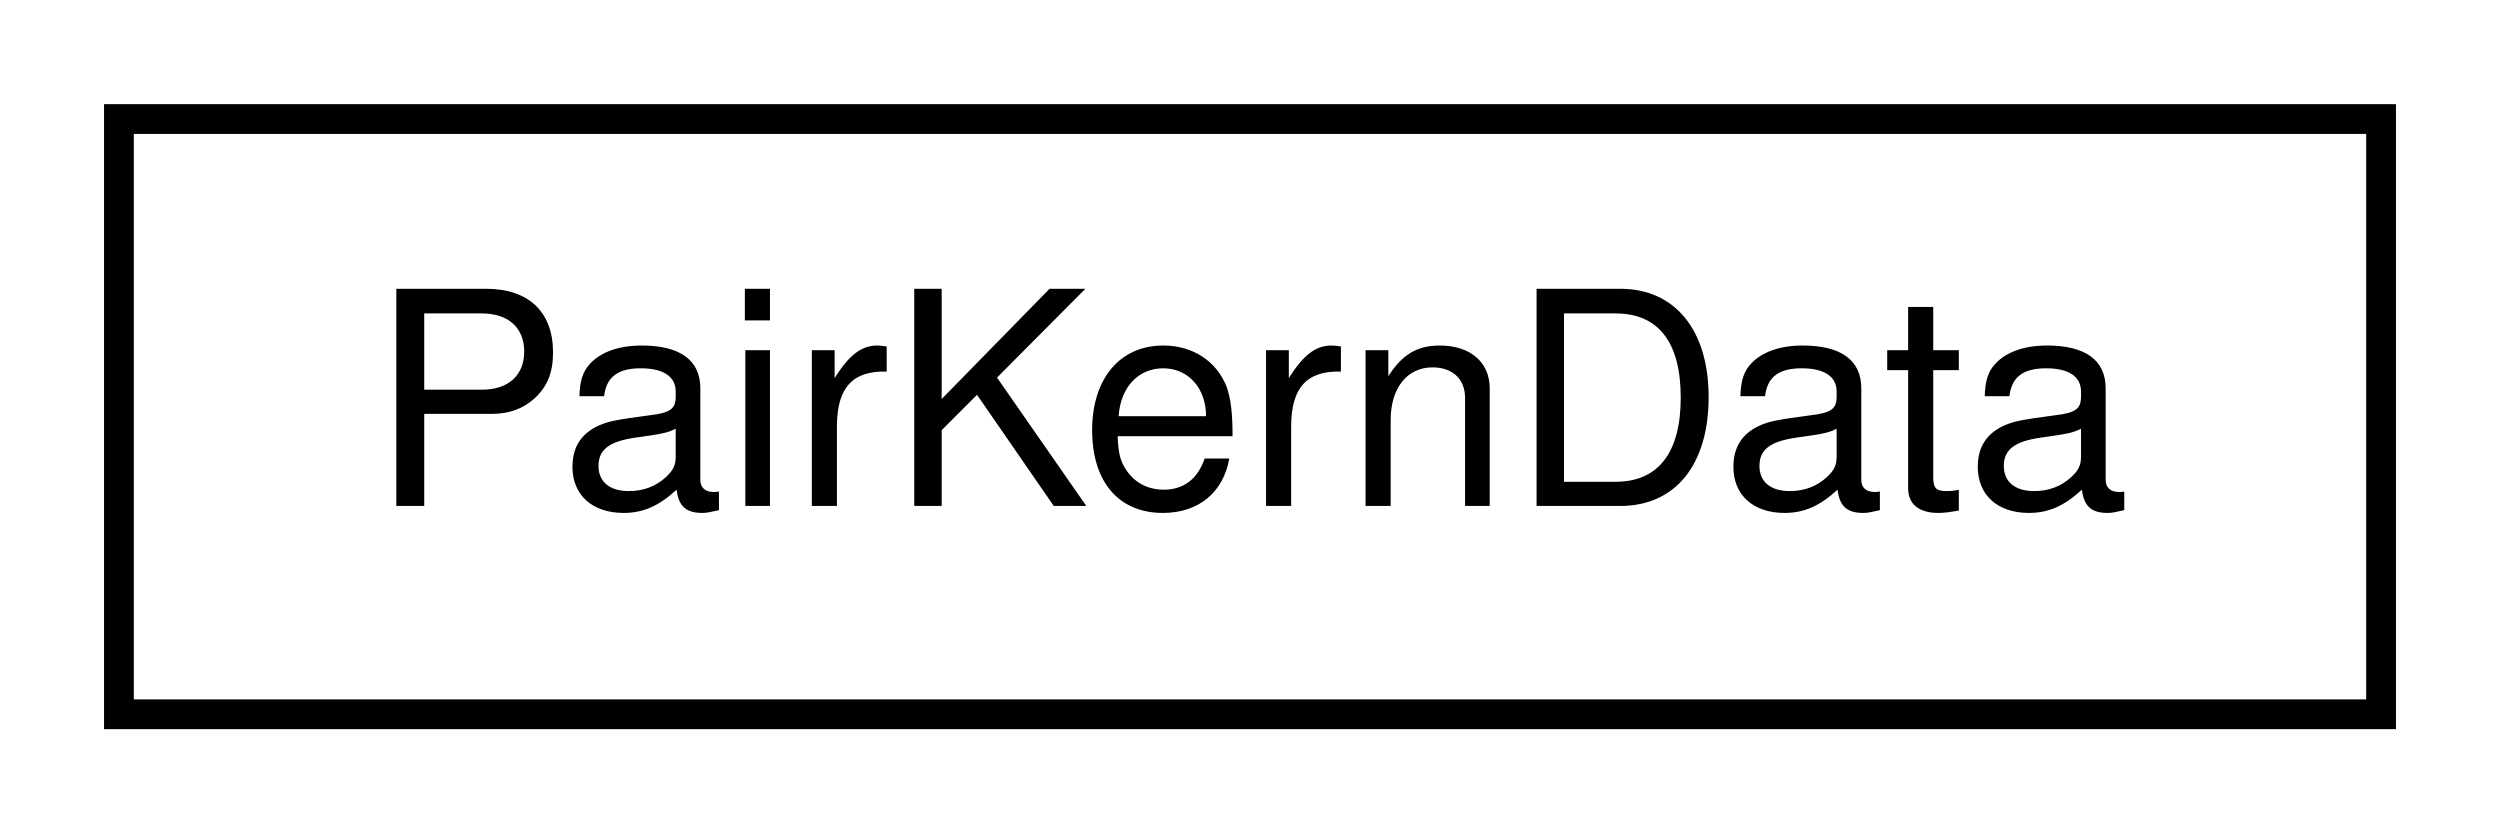
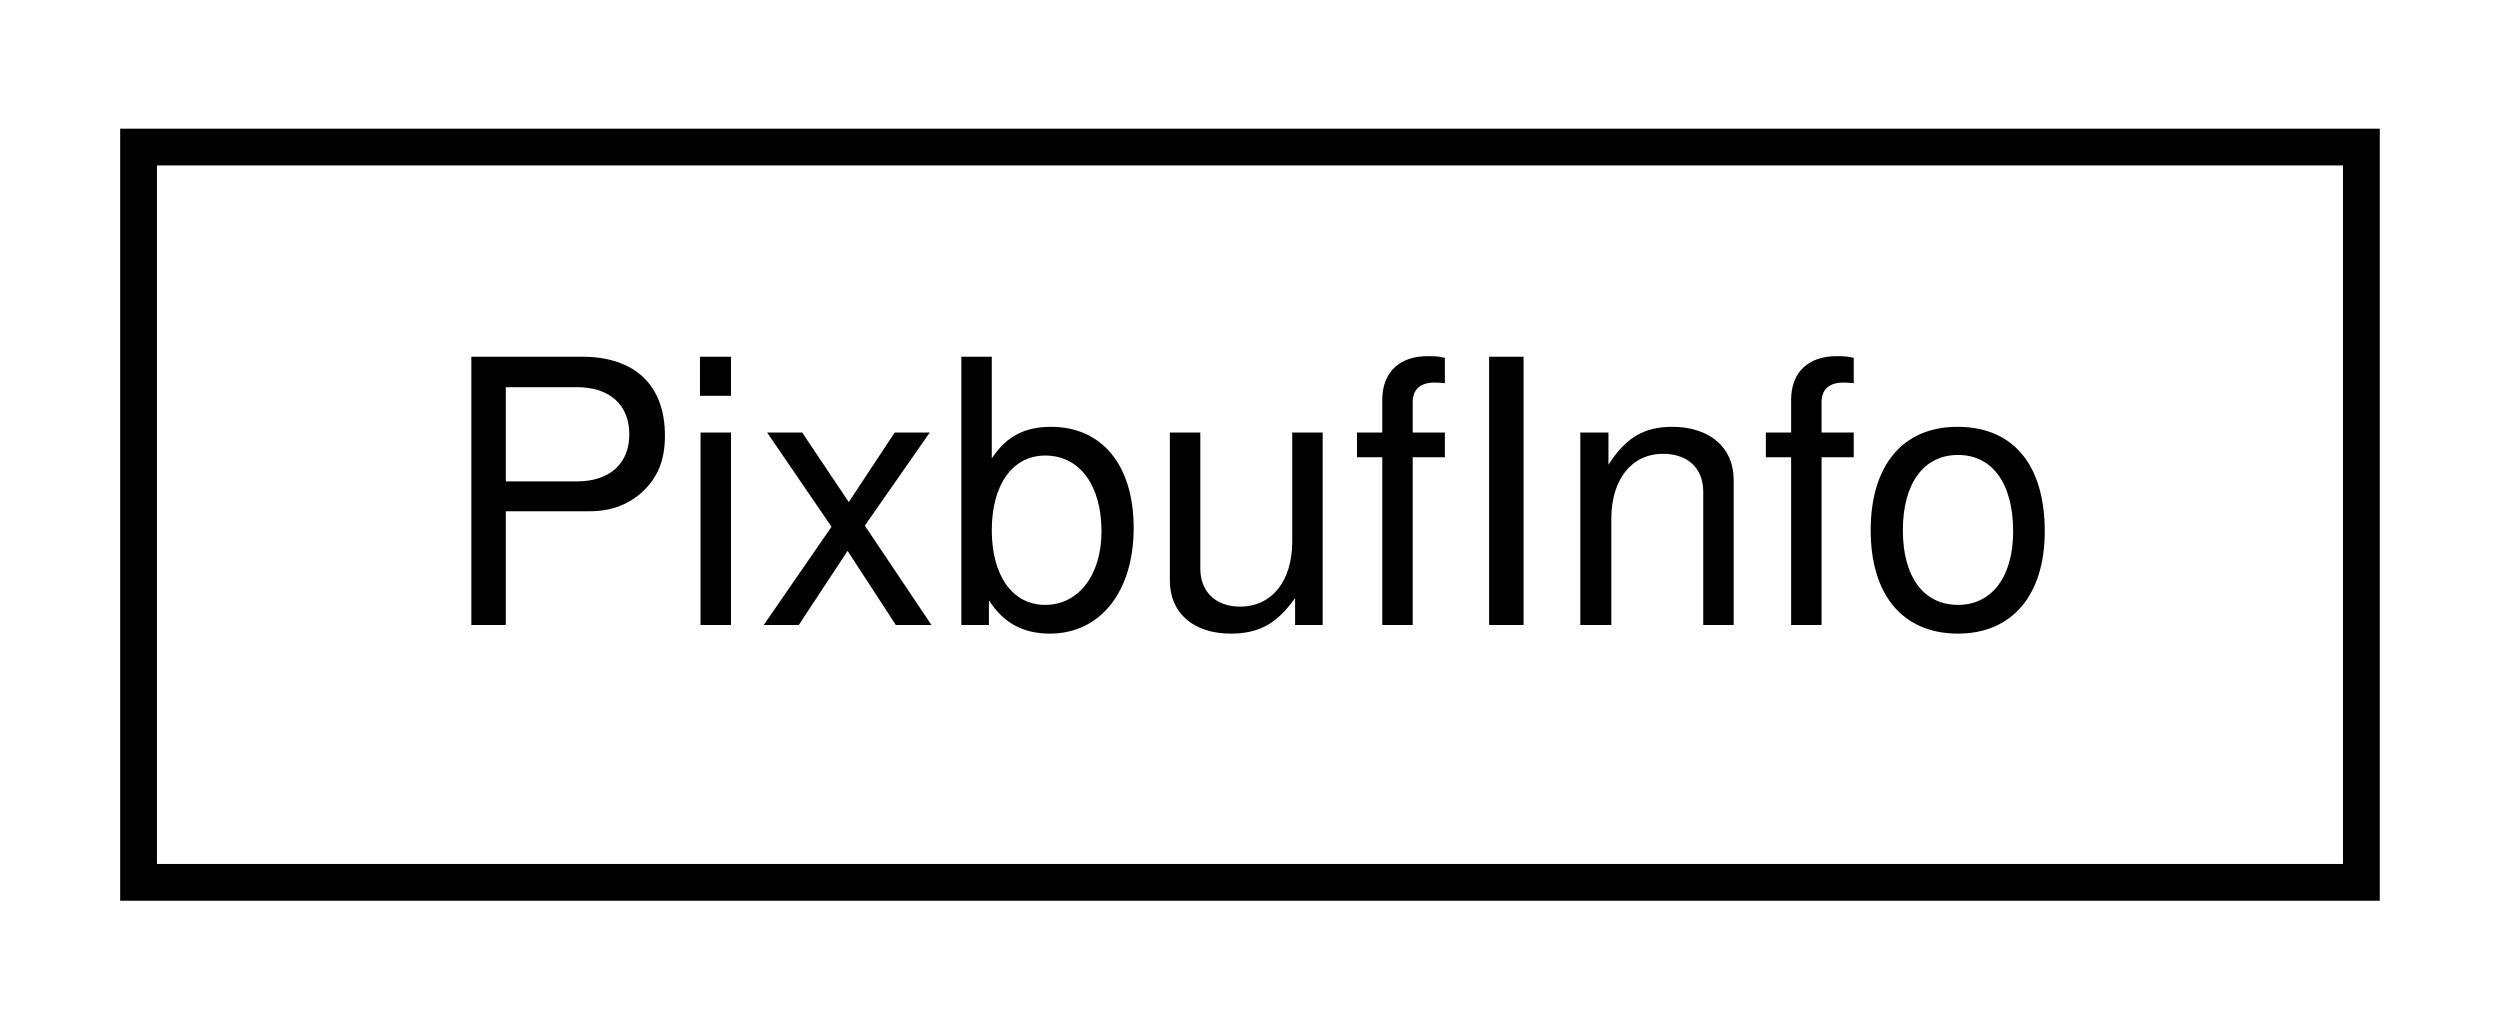
- <svg xmlns="http://www.w3.org/2000/svg" xmlns:xlink="http://www.w3.org/1999/xlink" width="84pt" height="28pt" viewBox="0.00 0.00 84.00 28.00">
+ <svg xmlns="http://www.w3.org/2000/svg" xmlns:xlink="http://www.w3.org/1999/xlink" width="68pt" height="28pt" viewBox="0.00 0.00 68.00 28.00">
  <g id="graph0" class="graph" transform="scale(1 1) rotate(0) translate(4 24)">
-     <polygon fill="white" stroke="white" points="-4,5 -4,-24 81,-24 81,5 -4,5" />
+     <polygon fill="white" stroke="white" points="-4,5 -4,-24 65,-24 65,5 -4,5" />
    <g id="node1" class="node">
      <g id="a_node1">
-         <a xlink:href="structPairKernData.html" target="_top" xlink:title="PairKernData">
-           <polygon fill="white" stroke="black" points="-0.004,-0 -0.004,-20 76.004,-20 76.004,-0 -0.004,-0" />
-           <text text-anchor="middle" x="38" y="-7" font-family="Helvetica,sans-Serif" font-size="10.00">PairKernData</text>
+         <a xlink:href="structPixbufInfo.html" target="_top" xlink:title="PixbufInfo">
+           <polygon fill="white" stroke="black" points="-0.231,-0 -0.231,-20 60.23,-20 60.23,-0 -0.231,-0" />
+           <text text-anchor="middle" x="30" y="-7" font-family="Helvetica,sans-Serif" font-size="10.00">PixbufInfo</text>
        </a>
      </g>
    </g>
  </g>
</svg>
